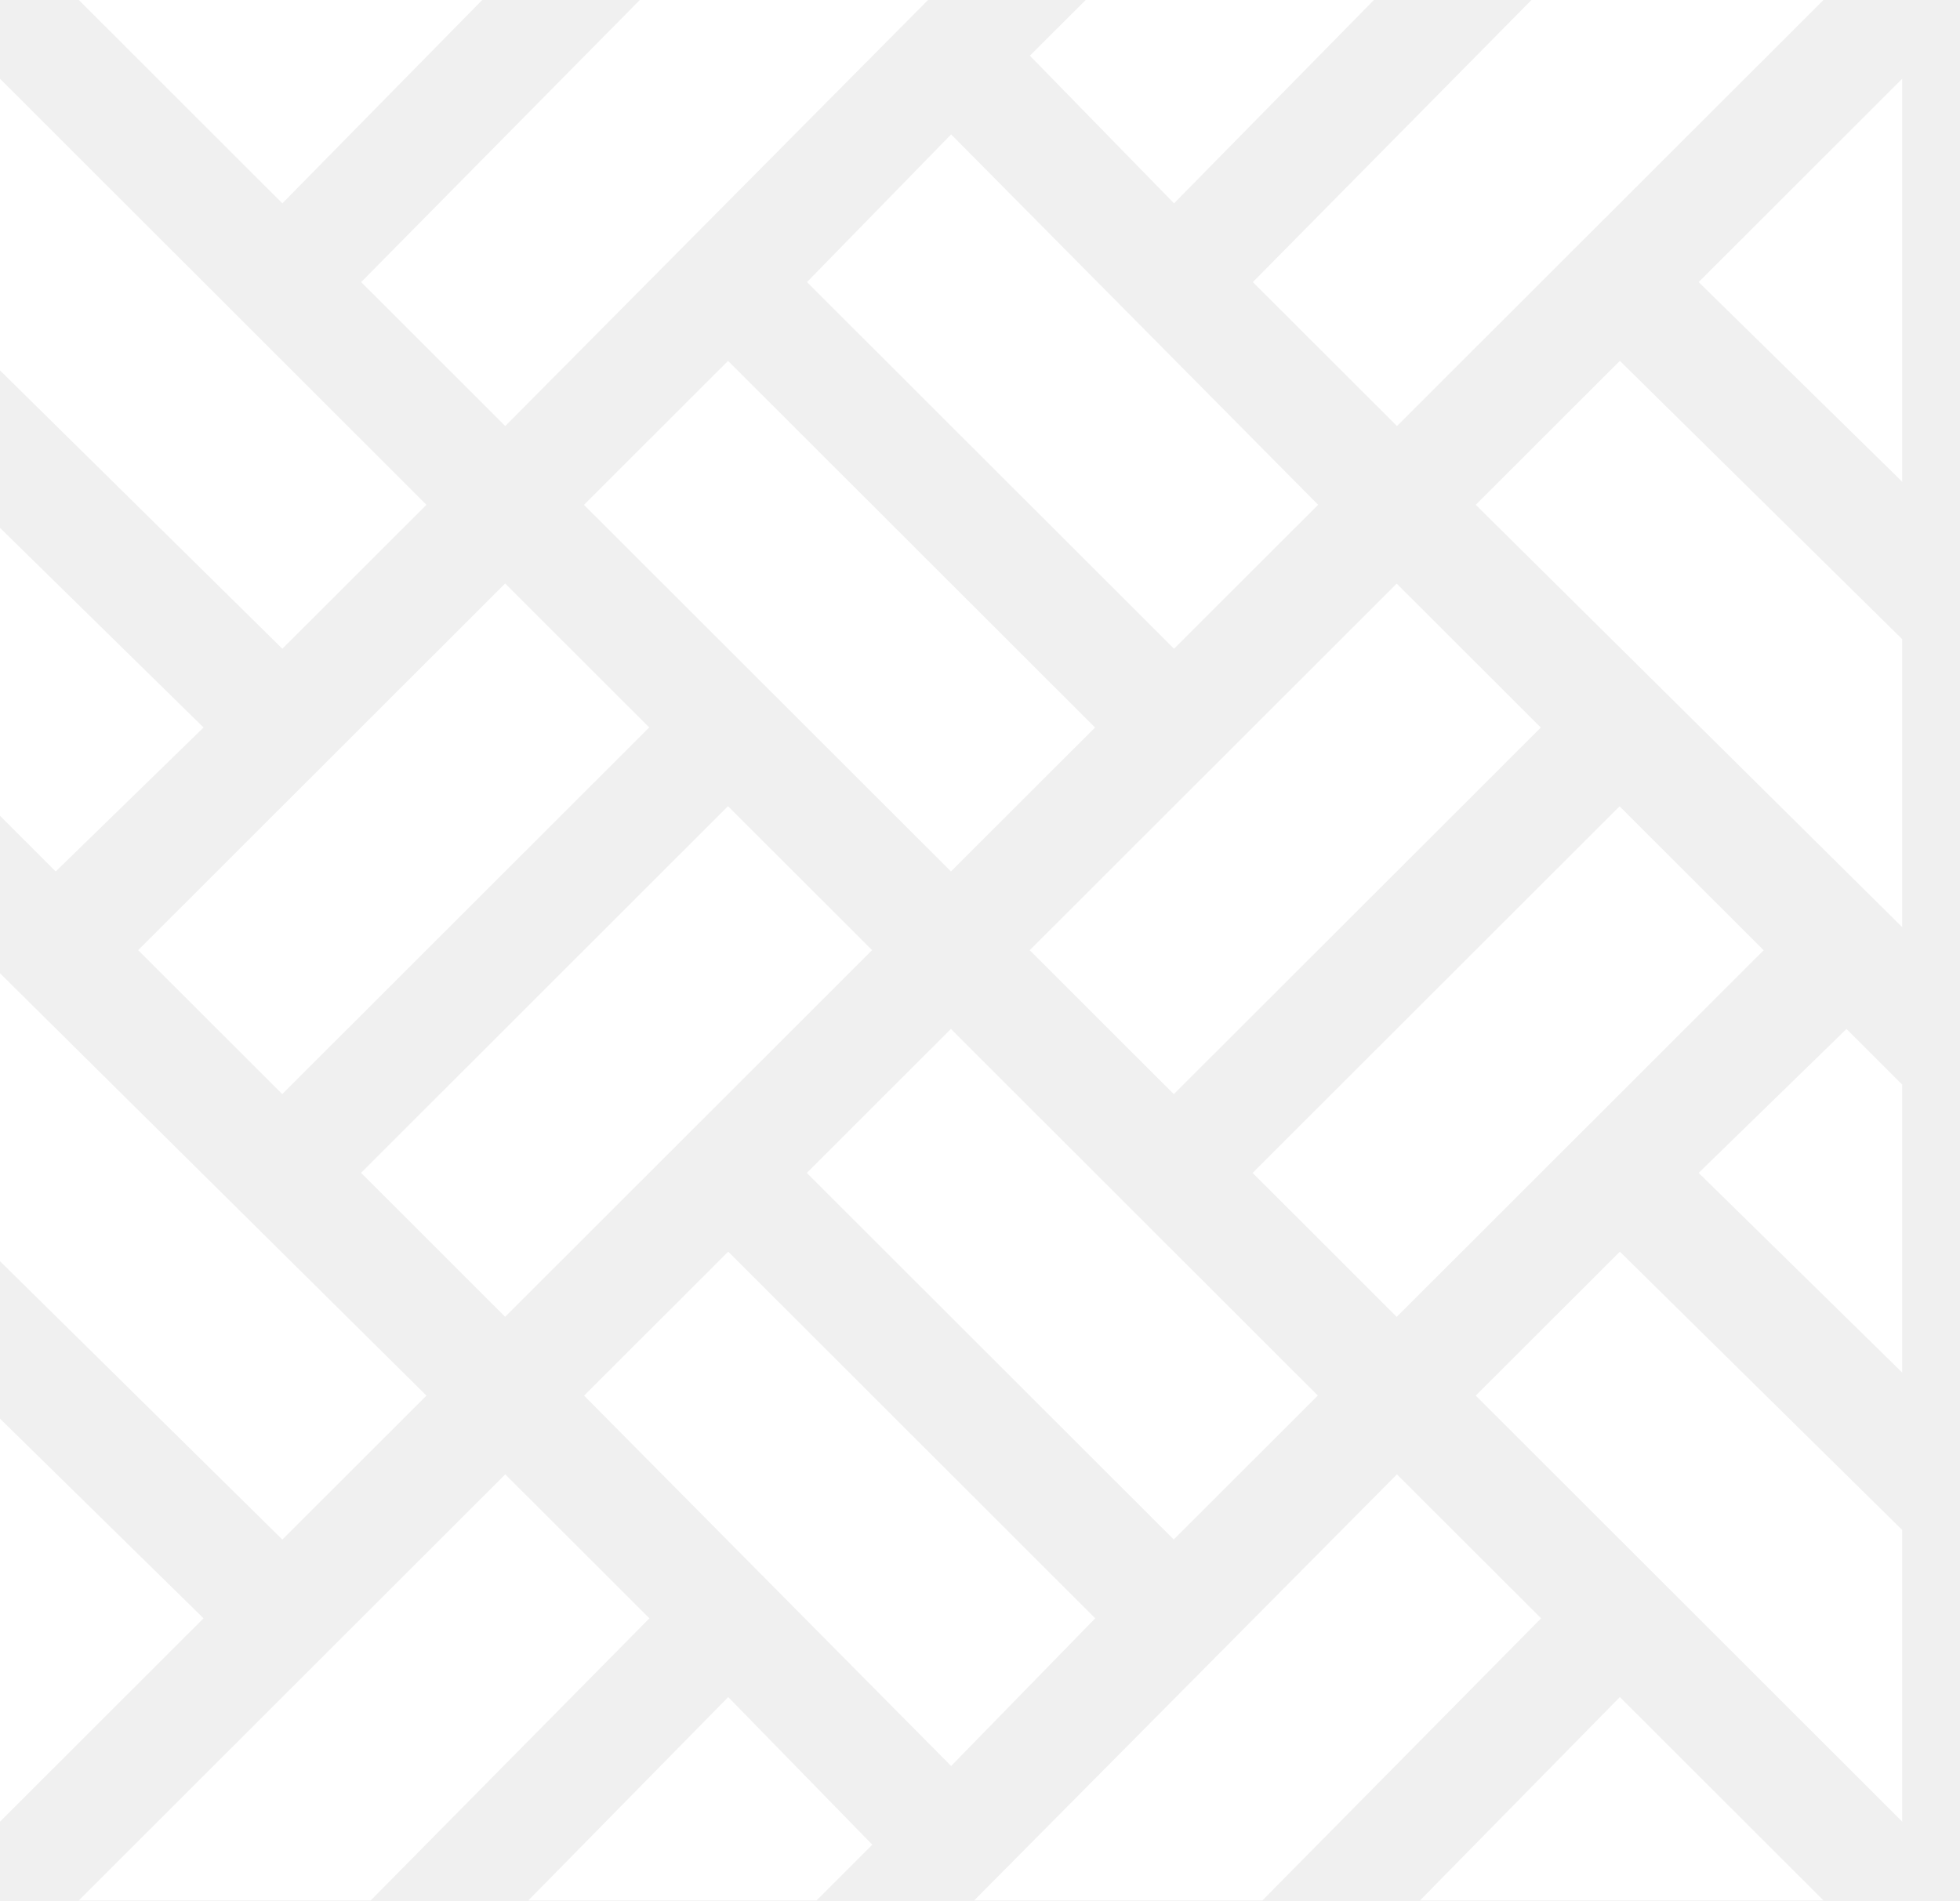
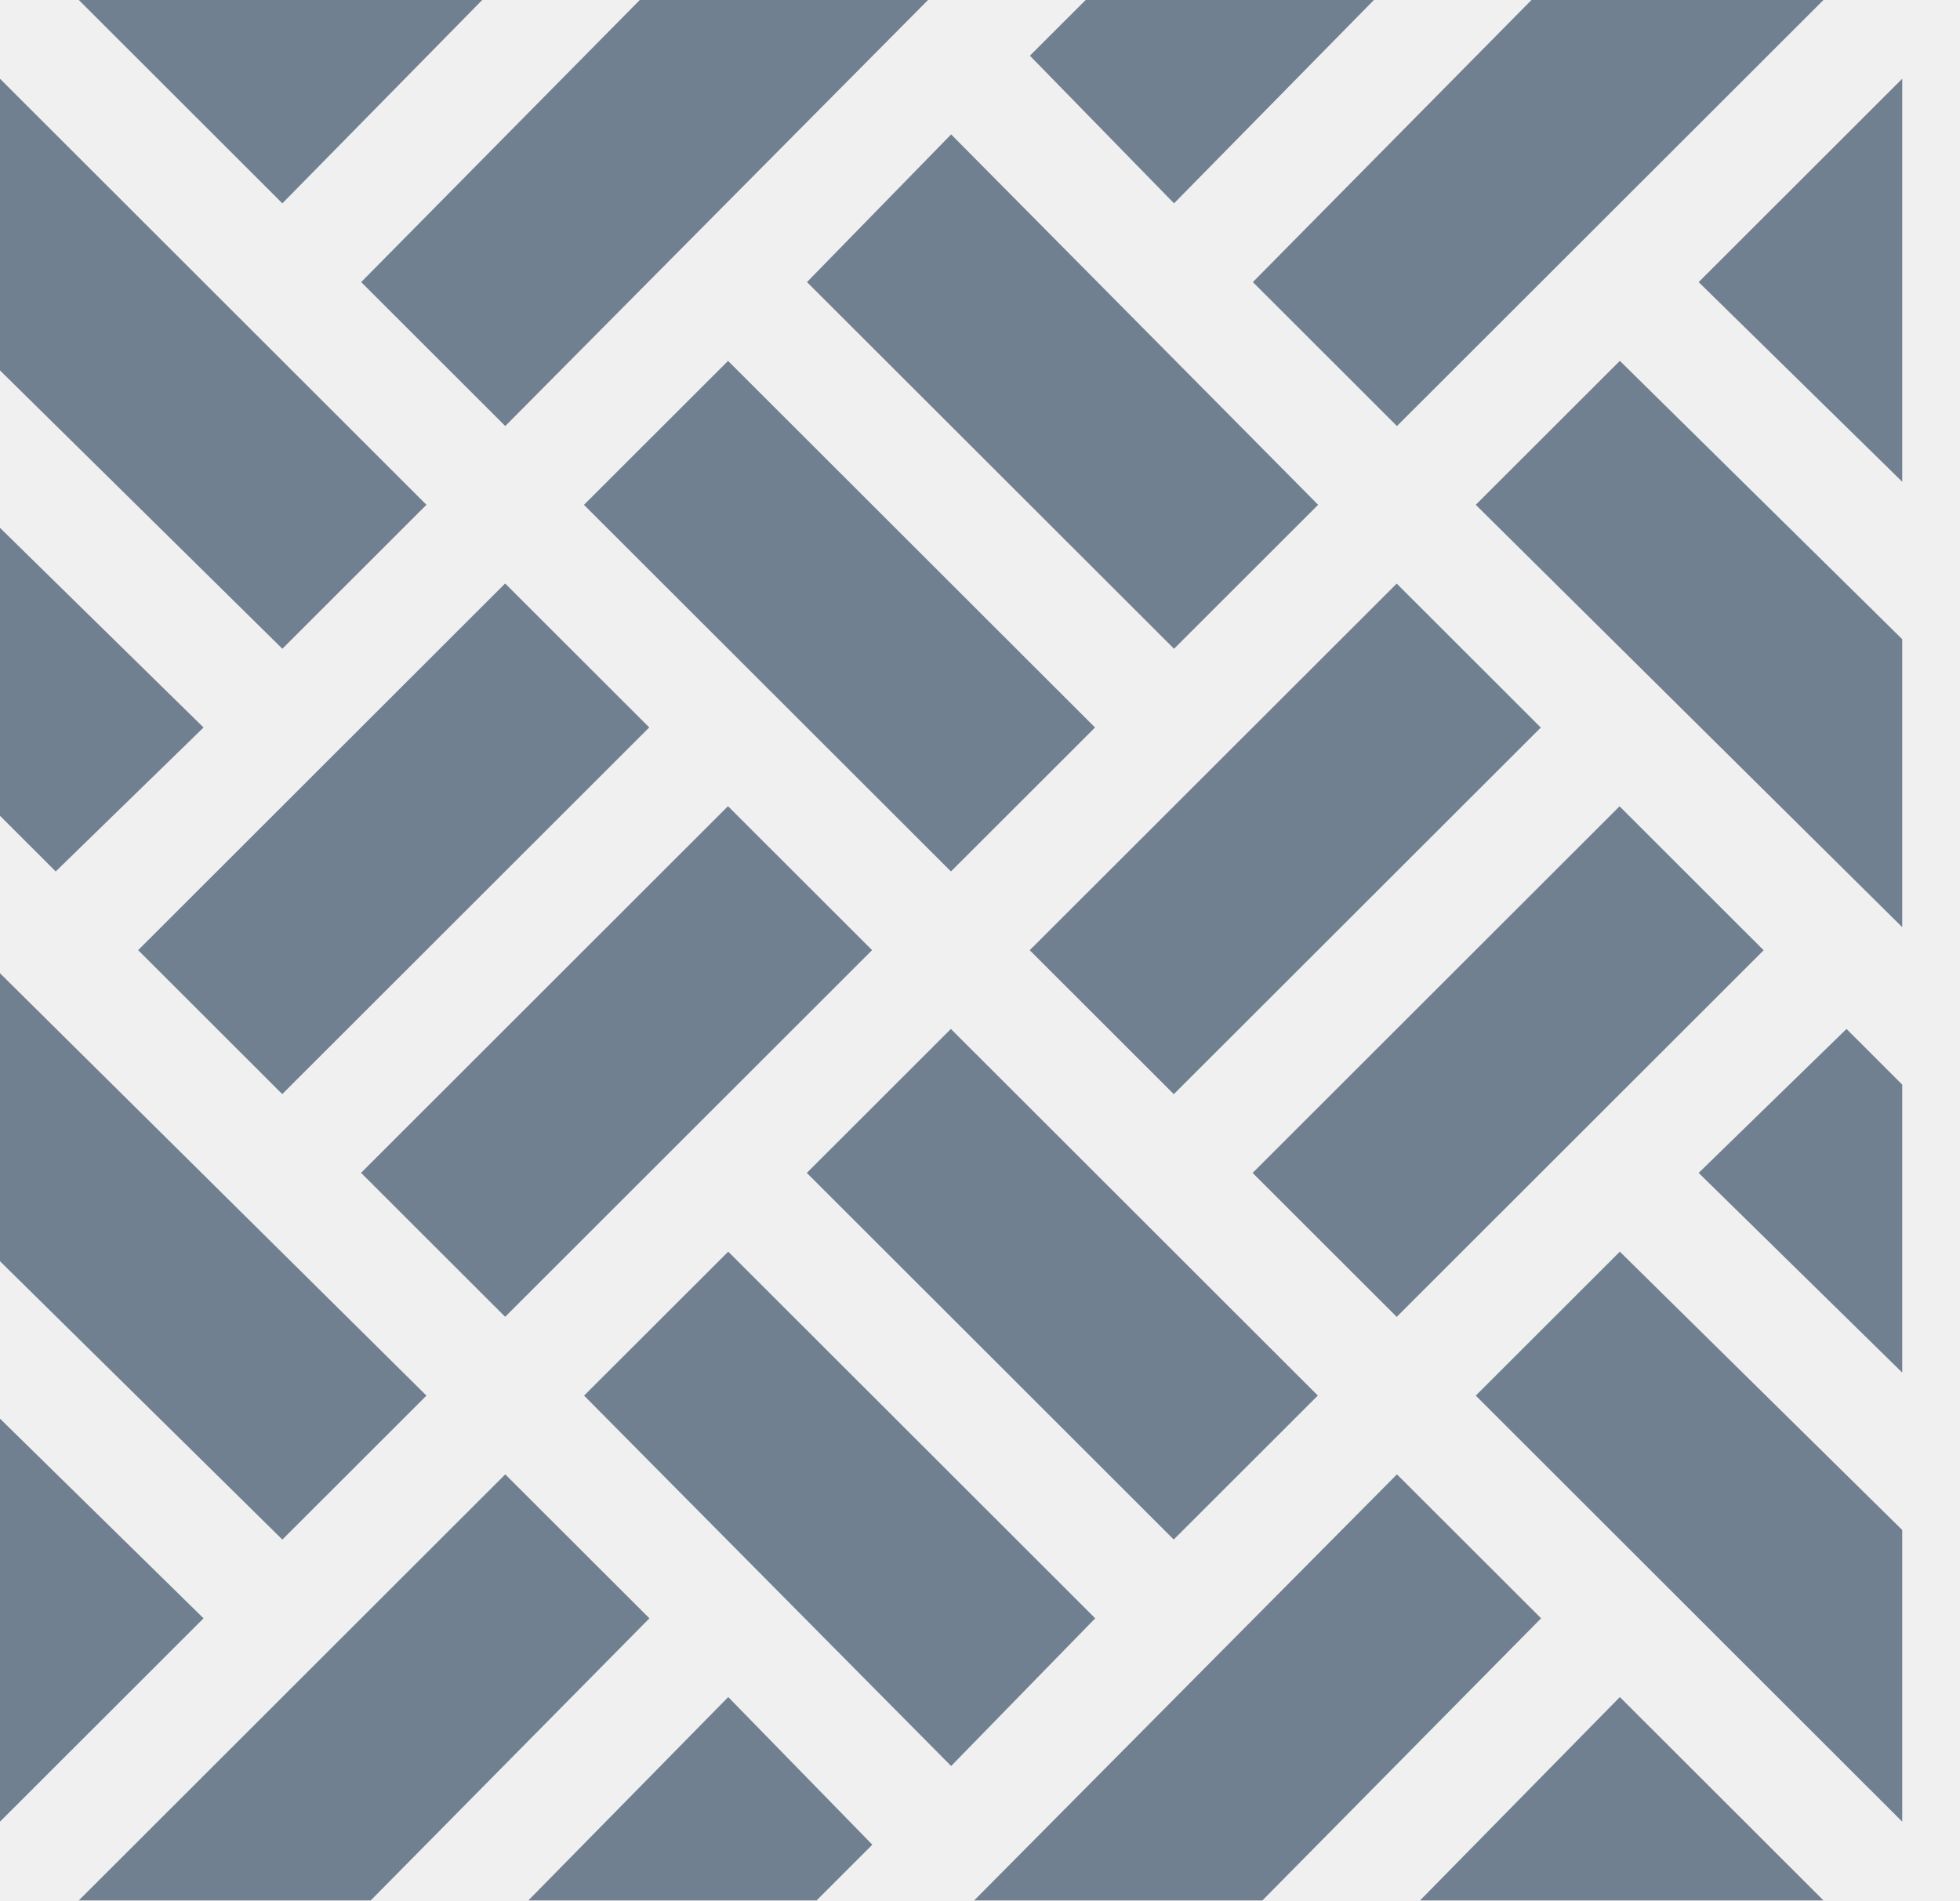
<svg xmlns="http://www.w3.org/2000/svg" width="33" height="32" viewBox="0 0 33 32" fill="none">
-   <path fill-rule="evenodd" clip-rule="evenodd" d="M21.094 4.75L23.52 7.174L30.701 0H25.785L21.094 4.75ZM32.027 8.112L28.6 4.75L32.027 1.326V8.112ZM6.079 19.749L12.257 13.575L14.683 15.999L8.505 22.173L6.079 19.749ZM21.09 19.75L27.268 13.577L29.694 16.001L23.516 22.174L21.09 19.75ZM16.01 17.326L13.584 19.75L19.762 25.923L22.188 23.499L16.01 17.326ZM12.261 21.076L18.44 27.25L16.014 29.737L9.834 23.5L12.261 21.076ZM31.089 17.326L32.027 18.263V23.112L28.6 19.75L31.089 17.326ZM2.326 15.999L8.505 9.825L10.931 12.249L4.752 18.423L2.326 15.999ZM23.516 9.827L17.337 16L19.763 18.424L25.942 12.251L23.516 9.827ZM27.273 6.076L32.027 10.763V15.612L24.847 8.5L27.273 6.076ZM13.587 4.75L19.767 10.924L22.193 8.5L16.014 2.263L13.587 4.75ZM12.258 6.077L9.832 8.501L16.011 14.674L18.437 12.25L12.258 6.077ZM25.947 27.25L23.52 24.826L16.402 32H21.255L25.947 27.25ZM12.261 28.576L14.687 31.062L13.749 32H8.896L12.261 28.576ZM10.934 27.25L8.507 24.826L1.327 32H6.242L10.934 27.25ZM24.847 23.5L27.273 21.076L32.027 25.763V30.674L24.847 23.5ZM0 23.888V30.674L3.427 27.25L0 23.888ZM23.909 32L27.273 28.576L30.701 32H23.909ZM17.34 0.938L19.767 3.424L23.132 0H18.279L17.34 0.938ZM8.119 0L4.754 3.424L1.327 0H8.119ZM4.754 25.924L7.18 23.5L0 16.388V21.237L4.754 25.924ZM8.507 7.174L6.081 4.75L10.772 0H15.625L8.507 7.174ZM4.754 10.924L7.18 8.5L0 1.326V6.237L4.754 10.924ZM3.427 12.25L0.938 14.674L0 13.737V8.888L3.427 12.25Z" fill="white" />
+   <path fill-rule="evenodd" clip-rule="evenodd" d="M21.094 4.75L23.52 7.174L30.701 0H25.785L21.094 4.75ZM32.027 8.112L28.6 4.75L32.027 1.326V8.112ZM6.079 19.749L12.257 13.575L14.683 15.999L8.505 22.173L6.079 19.749ZM21.09 19.75L27.268 13.577L29.694 16.001L23.516 22.174L21.09 19.75ZM16.01 17.326L13.584 19.75L19.762 25.923L22.188 23.499L16.01 17.326ZM12.261 21.076L18.44 27.25L16.014 29.737L9.834 23.5L12.261 21.076ZM31.089 17.326L32.027 18.263V23.112L28.6 19.75L31.089 17.326ZM2.326 15.999L8.505 9.825L10.931 12.249L4.752 18.423L2.326 15.999ZM23.516 9.827L17.337 16L19.763 18.424L25.942 12.251L23.516 9.827ZM27.273 6.076L32.027 10.763V15.612L24.847 8.5L27.273 6.076ZM13.587 4.75L19.767 10.924L22.193 8.5L16.014 2.263L13.587 4.75ZM12.258 6.077L9.832 8.501L16.011 14.674L18.437 12.25L12.258 6.077ZM25.947 27.25L23.52 24.826L16.402 32H21.255L25.947 27.25ZM12.261 28.576L14.687 31.062L13.749 32H8.896L12.261 28.576ZM10.934 27.25L8.507 24.826L1.327 32H6.242L10.934 27.25ZM24.847 23.5L27.273 21.076L32.027 25.763V30.674L24.847 23.5ZM0 23.888V30.674L3.427 27.25L0 23.888ZM23.909 32L27.273 28.576L30.701 32H23.909ZM17.34 0.938L19.767 3.424L23.132 0H18.279L17.34 0.938ZM8.119 0L4.754 3.424L1.327 0H8.119ZM4.754 25.924L7.18 23.5L0 16.388V21.237L4.754 25.924ZM8.507 7.174L6.081 4.75L10.772 0H15.625L8.507 7.174ZM4.754 10.924L7.18 8.5L0 1.326V6.237L4.754 10.924ZM3.427 12.25L0.938 14.674L0 13.737V8.888L3.427 12.25Z" fill="slateGray" />
</svg>
